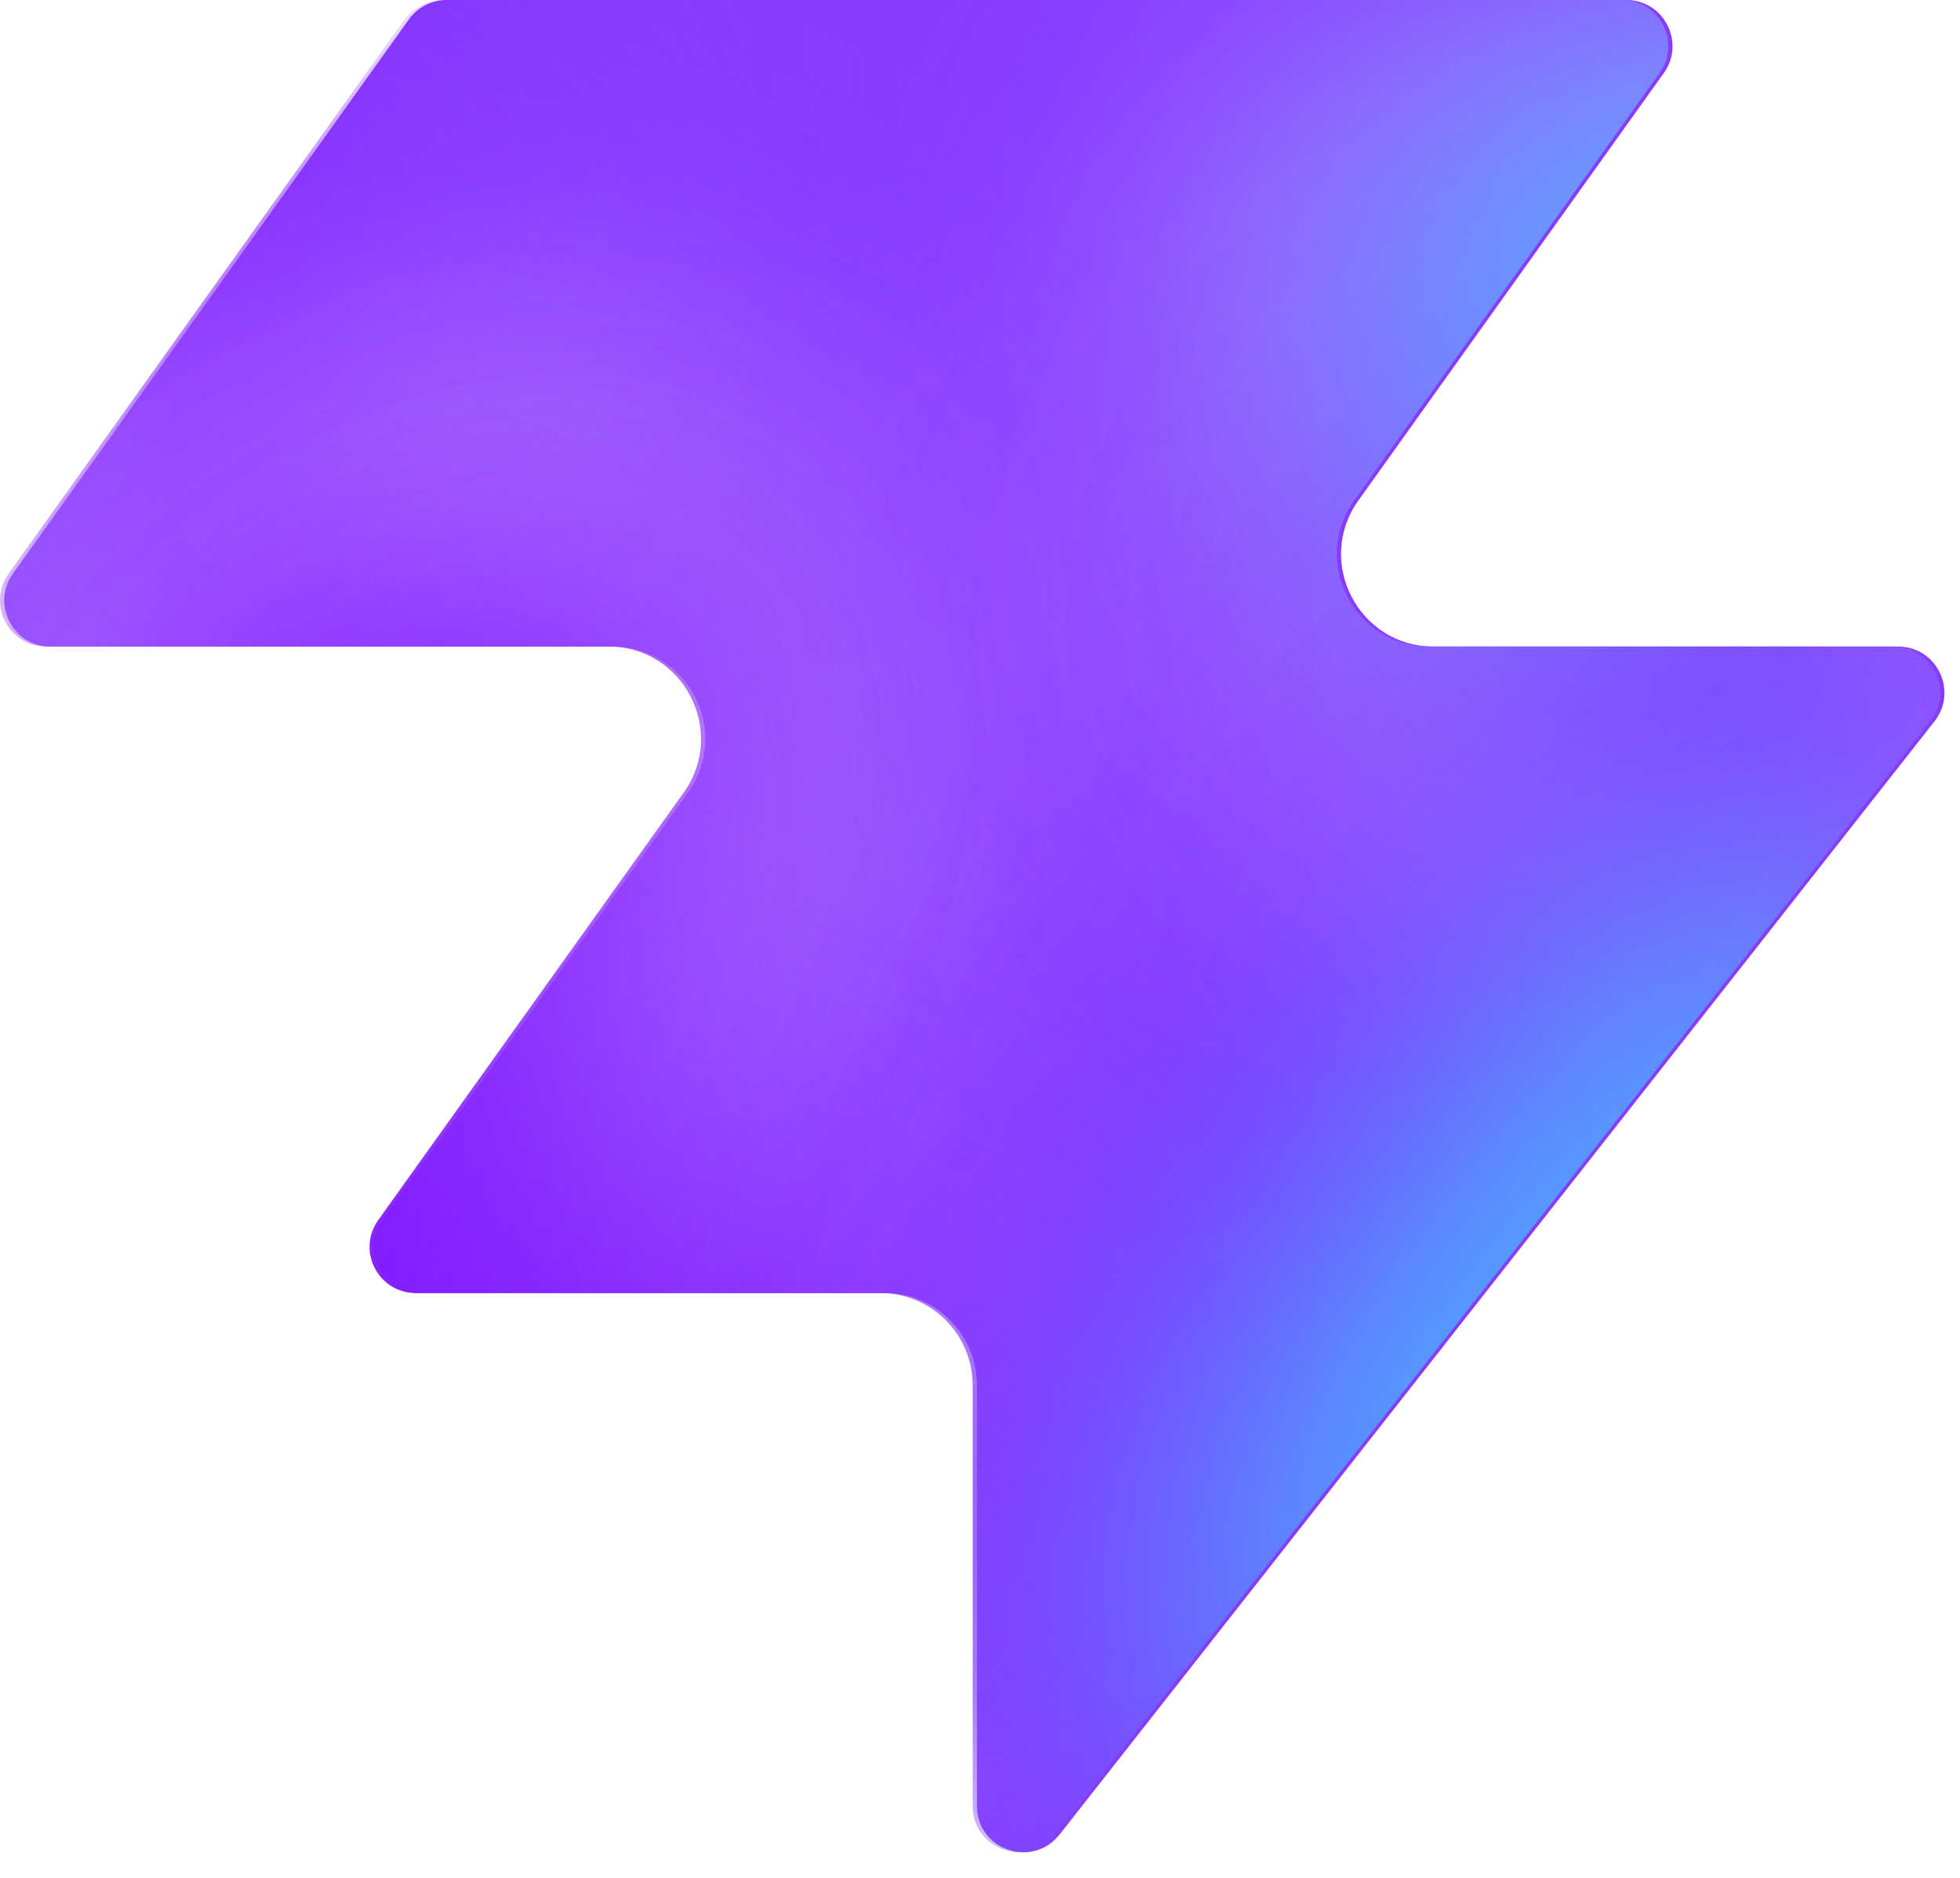
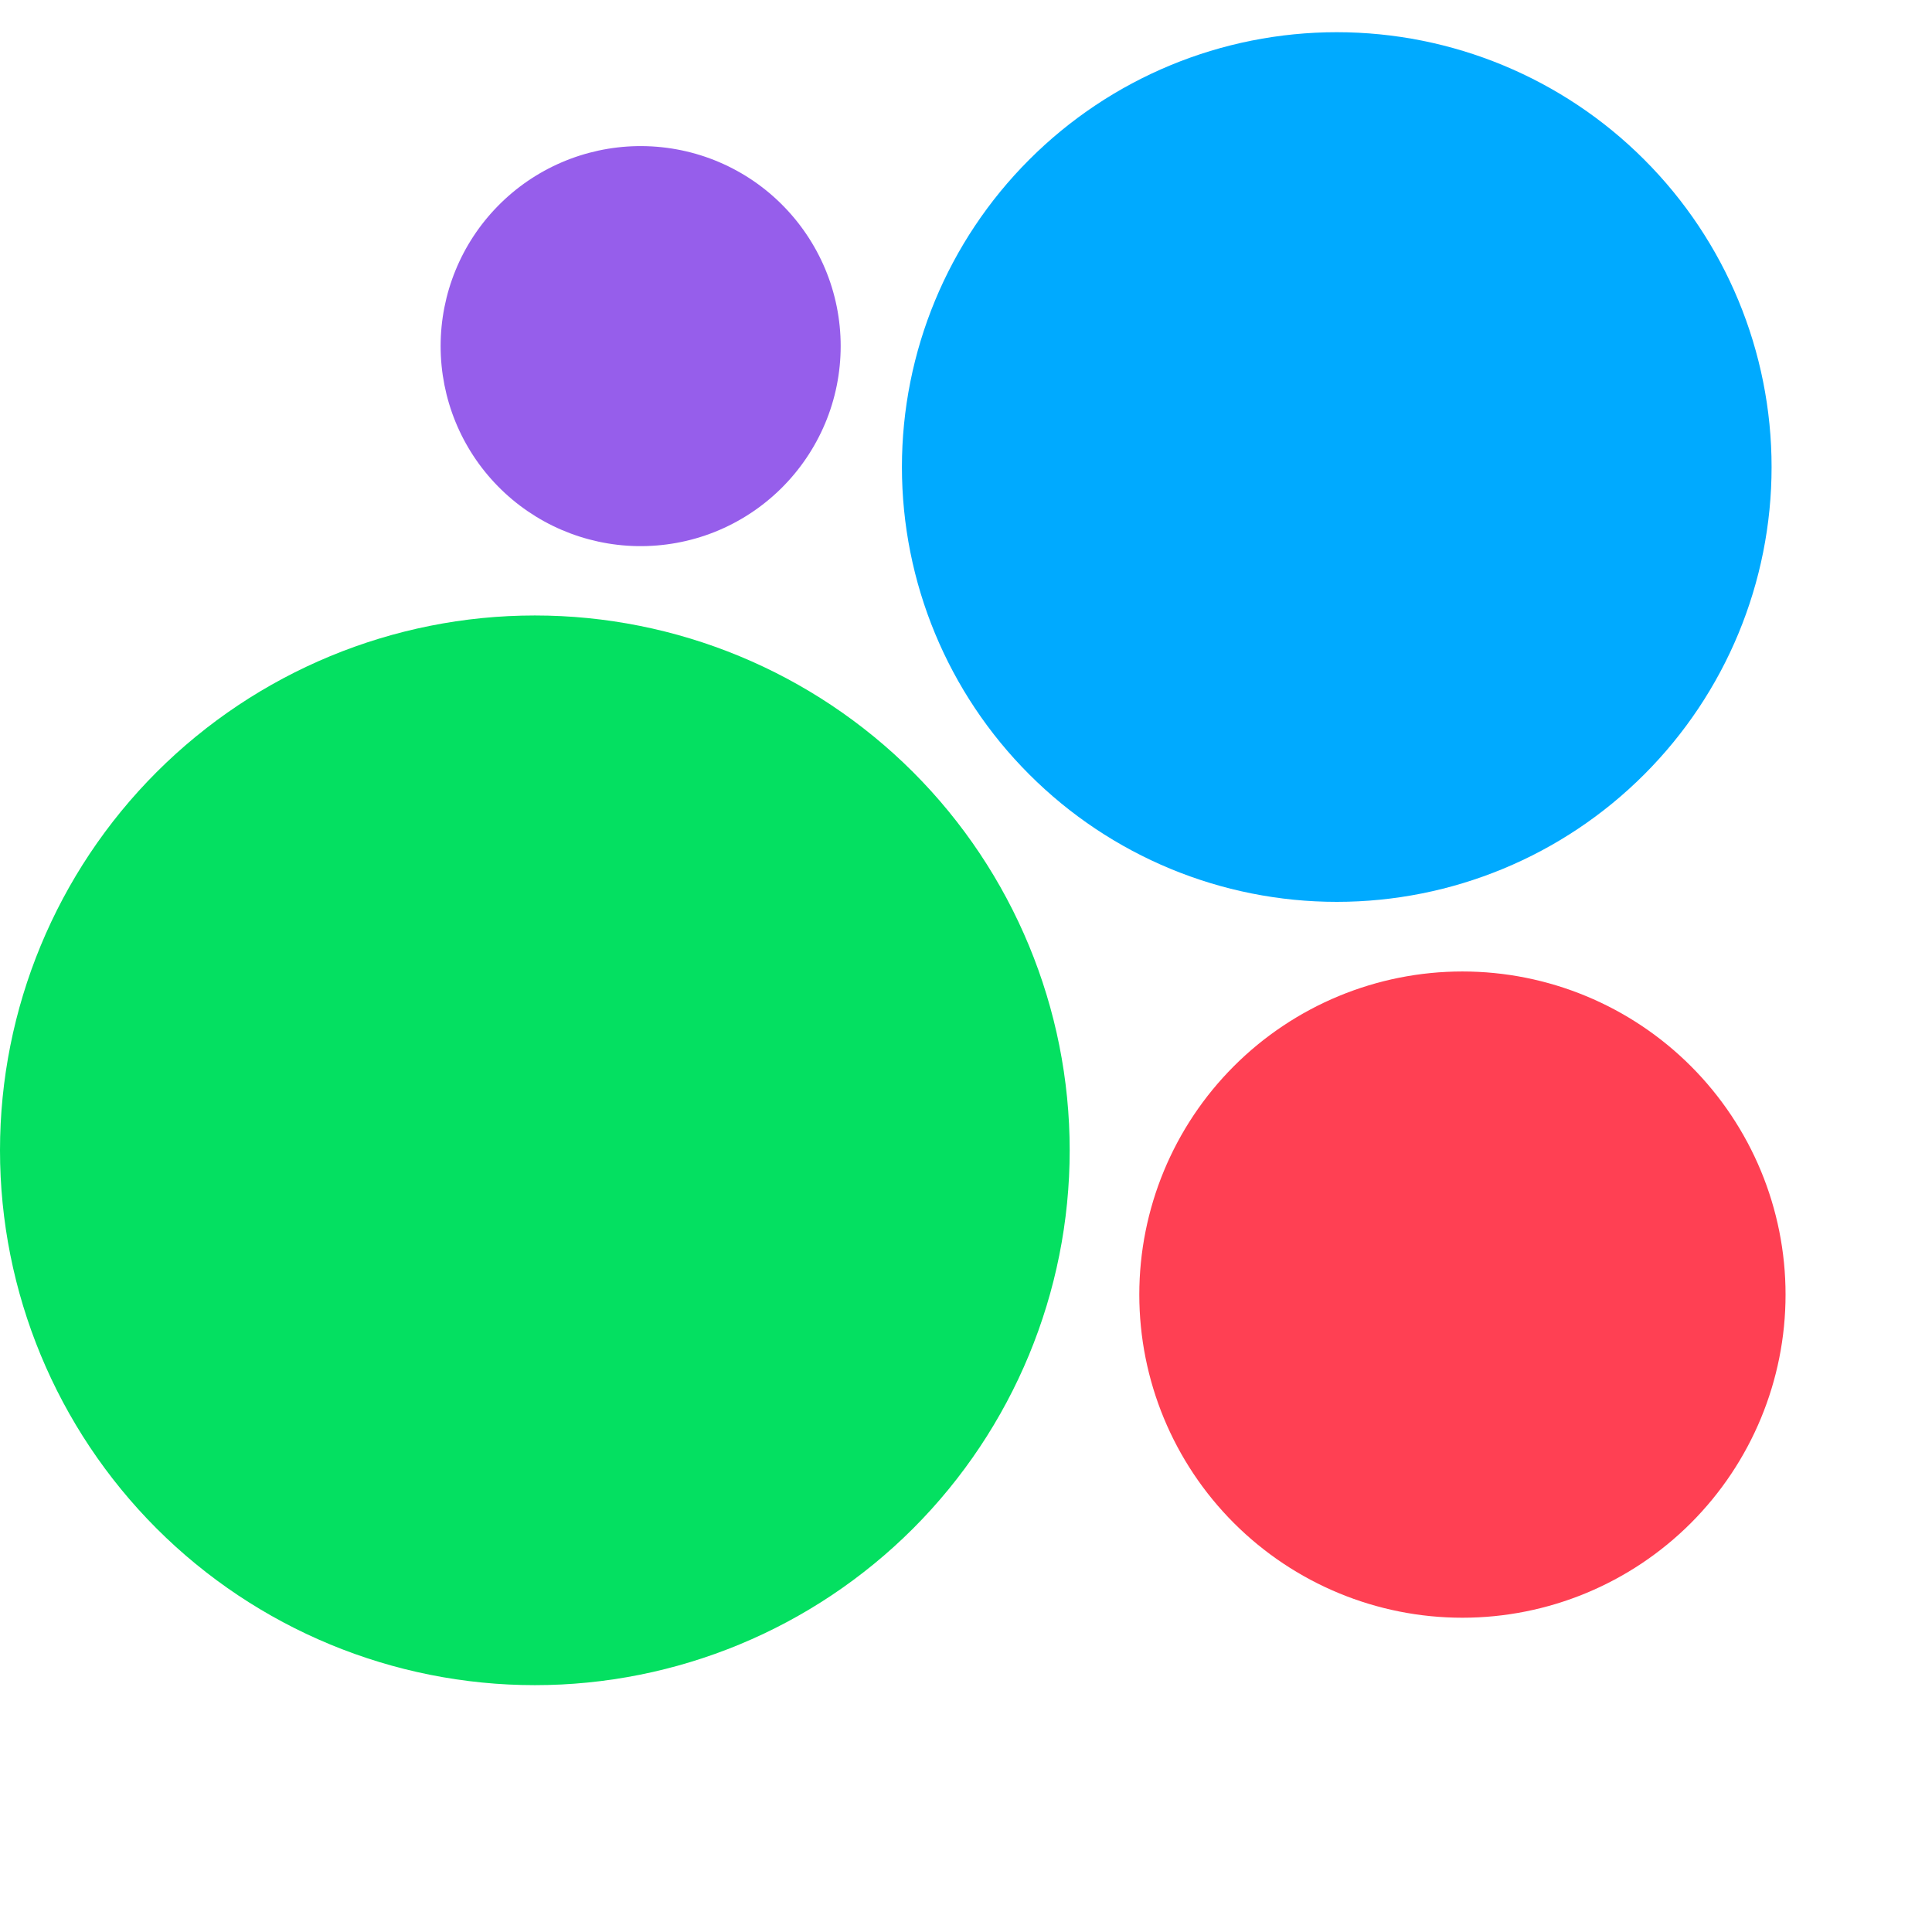
- <svg xmlns="http://www.w3.org/2000/svg" width="48" height="46" fill="none" viewBox="0 0 48 46">
-   <path fill="#863bff" d="M25.946 44.938c-.664.845-2.021.375-2.021-.698V33.937a2.26 2.26 0 0 0-2.262-2.262H10.287c-.92 0-1.456-1.04-.92-1.788l7.48-10.471c1.07-1.497 0-3.578-1.842-3.578H1.237c-.92 0-1.456-1.04-.92-1.788L10.013.474c.214-.297.556-.474.92-.474h28.894c.92 0 1.456 1.04.92 1.788l-7.48 10.471c-1.07 1.498 0 3.579 1.842 3.579h11.377c.943 0 1.473 1.088.89 1.83L25.947 44.94z" style="fill:#863bff;fill:color(display-p3 .525 .23 1);fill-opacity:1" />
-   <mask id="a" width="48" height="46" x="0" y="0" maskUnits="userSpaceOnUse" style="mask-type:alpha">
-     <path fill="#000" d="M25.842 44.938c-.664.844-2.021.375-2.021-.698V33.937a2.26 2.26 0 0 0-2.262-2.262H10.183c-.92 0-1.456-1.04-.92-1.788l7.48-10.471c1.07-1.498 0-3.579-1.842-3.579H1.133c-.92 0-1.456-1.04-.92-1.787L9.91.473c.214-.297.556-.474.92-.474h28.894c.92 0 1.456 1.04.92 1.788l-7.48 10.471c-1.07 1.498 0 3.578 1.842 3.578h11.377c.943 0 1.473 1.088.89 1.832L25.843 44.94z" style="fill:#000;fill-opacity:1" />
-   </mask>
-   <g mask="url(#a)">
-     <g filter="url(#b)">
-       <ellipse cx="5.508" cy="14.704" fill="#ede6ff" rx="5.508" ry="14.704" style="fill:#ede6ff;fill:color(display-p3 .927 .903 1);fill-opacity:1" transform="matrix(.00324 1 1 -.00324 -4.47 31.516)" />
-     </g>
-     <g filter="url(#c)">
-       <ellipse cx="10.399" cy="29.851" fill="#ede6ff" rx="10.399" ry="29.851" style="fill:#ede6ff;fill:color(display-p3 .927 .903 1);fill-opacity:1" transform="matrix(.00324 1 1 -.00324 -39.328 7.883)" />
-     </g>
-     <g filter="url(#d)">
-       <ellipse cx="5.508" cy="30.487" fill="#7e14ff" rx="5.508" ry="30.487" style="fill:#7e14ff;fill:color(display-p3 .492 .077 1);fill-opacity:1" transform="rotate(89.814 -25.913 -14.639)scale(1 -1)" />
-     </g>
-     <g filter="url(#e)">
-       <ellipse cx="5.508" cy="30.599" fill="#7e14ff" rx="5.508" ry="30.599" style="fill:#7e14ff;fill:color(display-p3 .492 .077 1);fill-opacity:1" transform="rotate(89.814 -32.644 -3.334)scale(1 -1)" />
-     </g>
-     <g filter="url(#f)">
-       <ellipse cx="5.508" cy="30.599" fill="#7e14ff" rx="5.508" ry="30.599" style="fill:#7e14ff;fill:color(display-p3 .492 .077 1);fill-opacity:1" transform="matrix(.00324 1 1 -.00324 -34.34 30.47)" />
-     </g>
-     <g filter="url(#g)">
-       <ellipse cx="14.072" cy="22.078" fill="#ede6ff" rx="14.072" ry="22.078" style="fill:#ede6ff;fill:color(display-p3 .927 .903 1);fill-opacity:1" transform="rotate(93.35 24.506 48.493)scale(-1 1)" />
-     </g>
-     <g filter="url(#h)">
-       <ellipse cx="3.47" cy="21.501" fill="#7e14ff" rx="3.47" ry="21.501" style="fill:#7e14ff;fill:color(display-p3 .492 .077 1);fill-opacity:1" transform="rotate(89.009 28.708 47.59)scale(-1 1)" />
-     </g>
-     <g filter="url(#i)">
-       <ellipse cx="3.47" cy="21.501" fill="#7e14ff" rx="3.47" ry="21.501" style="fill:#7e14ff;fill:color(display-p3 .492 .077 1);fill-opacity:1" transform="rotate(89.009 28.708 47.59)scale(-1 1)" />
-     </g>
-     <g filter="url(#j)">
-       <ellipse cx=".387" cy="8.972" fill="#7e14ff" rx="4.407" ry="29.108" style="fill:#7e14ff;fill:color(display-p3 .492 .077 1);fill-opacity:1" transform="rotate(39.51 .387 8.972)" />
-     </g>
-     <g filter="url(#k)">
-       <ellipse cx="47.523" cy="-6.092" fill="#7e14ff" rx="4.407" ry="29.108" style="fill:#7e14ff;fill:color(display-p3 .492 .077 1);fill-opacity:1" transform="rotate(37.892 47.523 -6.092)" />
-     </g>
-     <g filter="url(#l)">
-       <ellipse cx="41.412" cy="6.333" fill="#47bfff" rx="5.971" ry="9.665" style="fill:#47bfff;fill:color(display-p3 .28 .748 1);fill-opacity:1" transform="rotate(37.892 41.412 6.333)" />
-     </g>
-     <g filter="url(#m)">
-       <ellipse cx="-1.879" cy="38.332" fill="#7e14ff" rx="4.407" ry="29.108" style="fill:#7e14ff;fill:color(display-p3 .492 .077 1);fill-opacity:1" transform="rotate(37.892 -1.88 38.332)" />
-     </g>
-     <g filter="url(#n)">
-       <ellipse cx="-1.879" cy="38.332" fill="#7e14ff" rx="4.407" ry="29.108" style="fill:#7e14ff;fill:color(display-p3 .492 .077 1);fill-opacity:1" transform="rotate(37.892 -1.88 38.332)" />
-     </g>
-     <g filter="url(#o)">
-       <ellipse cx="35.651" cy="29.907" fill="#7e14ff" rx="4.407" ry="29.108" style="fill:#7e14ff;fill:color(display-p3 .492 .077 1);fill-opacity:1" transform="rotate(37.892 35.651 29.907)" />
-     </g>
-     <g filter="url(#p)">
-       <ellipse cx="38.418" cy="32.4" fill="#47bfff" rx="5.971" ry="15.297" style="fill:#47bfff;fill:color(display-p3 .28 .748 1);fill-opacity:1" transform="rotate(37.892 38.418 32.4)" />
-     </g>
-   </g>
-   <defs>
-     <filter id="b" width="60.045" height="41.654" x="-19.77" y="16.149" color-interpolation-filters="sRGB" filterUnits="userSpaceOnUse">
-       <feFlood flood-opacity="0" result="BackgroundImageFix" />
-       <feBlend in="SourceGraphic" in2="BackgroundImageFix" result="shape" />
-       <feGaussianBlur result="effect1_foregroundBlur_2002_17158" stdDeviation="7.659" />
-     </filter>
-     <filter id="c" width="90.34" height="51.437" x="-54.613" y="-7.533" color-interpolation-filters="sRGB" filterUnits="userSpaceOnUse">
-       <feFlood flood-opacity="0" result="BackgroundImageFix" />
-       <feBlend in="SourceGraphic" in2="BackgroundImageFix" result="shape" />
-       <feGaussianBlur result="effect1_foregroundBlur_2002_17158" stdDeviation="7.659" />
-     </filter>
-     <filter id="d" width="79.355" height="29.4" x="-49.64" y="2.03" color-interpolation-filters="sRGB" filterUnits="userSpaceOnUse">
-       <feFlood flood-opacity="0" result="BackgroundImageFix" />
-       <feBlend in="SourceGraphic" in2="BackgroundImageFix" result="shape" />
-       <feGaussianBlur result="effect1_foregroundBlur_2002_17158" stdDeviation="4.596" />
-     </filter>
-     <filter id="e" width="79.579" height="29.4" x="-45.045" y="20.029" color-interpolation-filters="sRGB" filterUnits="userSpaceOnUse">
-       <feFlood flood-opacity="0" result="BackgroundImageFix" />
-       <feBlend in="SourceGraphic" in2="BackgroundImageFix" result="shape" />
-       <feGaussianBlur result="effect1_foregroundBlur_2002_17158" stdDeviation="4.596" />
-     </filter>
-     <filter id="f" width="79.579" height="29.4" x="-43.513" y="21.178" color-interpolation-filters="sRGB" filterUnits="userSpaceOnUse">
-       <feFlood flood-opacity="0" result="BackgroundImageFix" />
-       <feBlend in="SourceGraphic" in2="BackgroundImageFix" result="shape" />
-       <feGaussianBlur result="effect1_foregroundBlur_2002_17158" stdDeviation="4.596" />
-     </filter>
-     <filter id="g" width="74.749" height="58.852" x="15.756" y="-17.901" color-interpolation-filters="sRGB" filterUnits="userSpaceOnUse">
-       <feFlood flood-opacity="0" result="BackgroundImageFix" />
-       <feBlend in="SourceGraphic" in2="BackgroundImageFix" result="shape" />
-       <feGaussianBlur result="effect1_foregroundBlur_2002_17158" stdDeviation="7.659" />
-     </filter>
-     <filter id="h" width="61.377" height="25.362" x="23.548" y="2.284" color-interpolation-filters="sRGB" filterUnits="userSpaceOnUse">
-       <feFlood flood-opacity="0" result="BackgroundImageFix" />
-       <feBlend in="SourceGraphic" in2="BackgroundImageFix" result="shape" />
-       <feGaussianBlur result="effect1_foregroundBlur_2002_17158" stdDeviation="4.596" />
-     </filter>
-     <filter id="i" width="61.377" height="25.362" x="23.548" y="2.284" color-interpolation-filters="sRGB" filterUnits="userSpaceOnUse">
-       <feFlood flood-opacity="0" result="BackgroundImageFix" />
-       <feBlend in="SourceGraphic" in2="BackgroundImageFix" result="shape" />
-       <feGaussianBlur result="effect1_foregroundBlur_2002_17158" stdDeviation="4.596" />
-     </filter>
-     <filter id="j" width="56.045" height="63.649" x="-27.636" y="-22.853" color-interpolation-filters="sRGB" filterUnits="userSpaceOnUse">
-       <feFlood flood-opacity="0" result="BackgroundImageFix" />
-       <feBlend in="SourceGraphic" in2="BackgroundImageFix" result="shape" />
-       <feGaussianBlur result="effect1_foregroundBlur_2002_17158" stdDeviation="4.596" />
-     </filter>
-     <filter id="k" width="54.814" height="64.646" x="20.116" y="-38.415" color-interpolation-filters="sRGB" filterUnits="userSpaceOnUse">
-       <feFlood flood-opacity="0" result="BackgroundImageFix" />
-       <feBlend in="SourceGraphic" in2="BackgroundImageFix" result="shape" />
-       <feGaussianBlur result="effect1_foregroundBlur_2002_17158" stdDeviation="4.596" />
-     </filter>
-     <filter id="l" width="33.541" height="35.313" x="24.641" y="-11.323" color-interpolation-filters="sRGB" filterUnits="userSpaceOnUse">
-       <feFlood flood-opacity="0" result="BackgroundImageFix" />
-       <feBlend in="SourceGraphic" in2="BackgroundImageFix" result="shape" />
-       <feGaussianBlur result="effect1_foregroundBlur_2002_17158" stdDeviation="4.596" />
-     </filter>
-     <filter id="m" width="54.814" height="64.646" x="-29.286" y="6.009" color-interpolation-filters="sRGB" filterUnits="userSpaceOnUse">
-       <feFlood flood-opacity="0" result="BackgroundImageFix" />
-       <feBlend in="SourceGraphic" in2="BackgroundImageFix" result="shape" />
-       <feGaussianBlur result="effect1_foregroundBlur_2002_17158" stdDeviation="4.596" />
-     </filter>
-     <filter id="n" width="54.814" height="64.646" x="-29.286" y="6.009" color-interpolation-filters="sRGB" filterUnits="userSpaceOnUse">
-       <feFlood flood-opacity="0" result="BackgroundImageFix" />
-       <feBlend in="SourceGraphic" in2="BackgroundImageFix" result="shape" />
-       <feGaussianBlur result="effect1_foregroundBlur_2002_17158" stdDeviation="4.596" />
-     </filter>
-     <filter id="o" width="54.814" height="64.646" x="8.244" y="-2.416" color-interpolation-filters="sRGB" filterUnits="userSpaceOnUse">
-       <feFlood flood-opacity="0" result="BackgroundImageFix" />
-       <feBlend in="SourceGraphic" in2="BackgroundImageFix" result="shape" />
-       <feGaussianBlur result="effect1_foregroundBlur_2002_17158" stdDeviation="4.596" />
-     </filter>
-     <filter id="p" width="39.409" height="43.623" x="18.713" y="10.588" color-interpolation-filters="sRGB" filterUnits="userSpaceOnUse">
-       <feFlood flood-opacity="0" result="BackgroundImageFix" />
-       <feBlend in="SourceGraphic" in2="BackgroundImageFix" result="shape" />
-       <feGaussianBlur result="effect1_foregroundBlur_2002_17158" stdDeviation="4.596" />
-     </filter>
-   </defs>
+ <svg xmlns="http://www.w3.org/2000/svg" width="30" height="30" viewBox="0 0 30 30" fill="none">
+   <path d="M8.305 26.167C10.508 26.167 12.62 25.292 14.178 23.735C15.735 22.177 16.61 20.065 16.61 17.862C16.61 15.659 15.735 13.547 14.178 11.989C12.62 10.432 10.508 9.557 8.305 9.557C6.102 9.557 3.99 10.432 2.432 11.989C0.875 13.547 0 15.659 0 17.862C0 20.065 0.875 22.177 2.432 23.735C3.99 25.292 6.102 26.167 8.305 26.167Z" fill="#04E061" />
+   <path d="M22.708 25.12C24.039 25.12 25.315 24.591 26.256 23.65C27.197 22.709 27.726 21.433 27.726 20.102C27.726 18.772 27.197 17.496 26.256 16.555C25.315 15.614 24.039 15.085 22.708 15.085C21.377 15.085 20.101 15.614 19.16 16.555C18.219 17.496 17.691 18.772 17.691 20.102C17.691 21.433 18.219 22.709 19.16 23.65C20.101 24.591 21.377 25.12 22.708 25.12Z" fill="#FF4053" />
+   <path d="M9.892 8.48C10.305 8.487 10.714 8.413 11.098 8.26C11.481 8.107 11.83 7.879 12.124 7.59C12.418 7.301 12.652 6.956 12.812 6.576C12.972 6.196 13.054 5.787 13.054 5.374C13.054 4.962 12.972 4.553 12.812 4.173C12.652 3.793 12.418 3.448 12.124 3.159C11.83 2.869 11.481 2.642 11.098 2.489C10.714 2.336 10.305 2.262 9.892 2.269C9.078 2.284 8.302 2.617 7.732 3.198C7.161 3.779 6.842 4.56 6.842 5.374C6.842 6.189 7.161 6.97 7.732 7.551C8.302 8.132 9.078 8.465 9.892 8.48Z" fill="#965EEB" />
+   <path d="M20.757 14.004C22.548 14.004 24.265 13.293 25.531 12.026C26.798 10.76 27.509 9.043 27.509 7.252C27.509 5.461 26.798 3.744 25.531 2.478C24.265 1.211 22.548 0.5 20.757 0.5C18.966 0.5 17.249 1.211 15.983 2.478C14.716 3.744 14.005 5.461 14.005 7.252C14.005 9.043 14.716 10.76 15.983 12.026C17.249 13.293 18.966 14.004 20.757 14.004Z" fill="#00AAFF" />
</svg>
